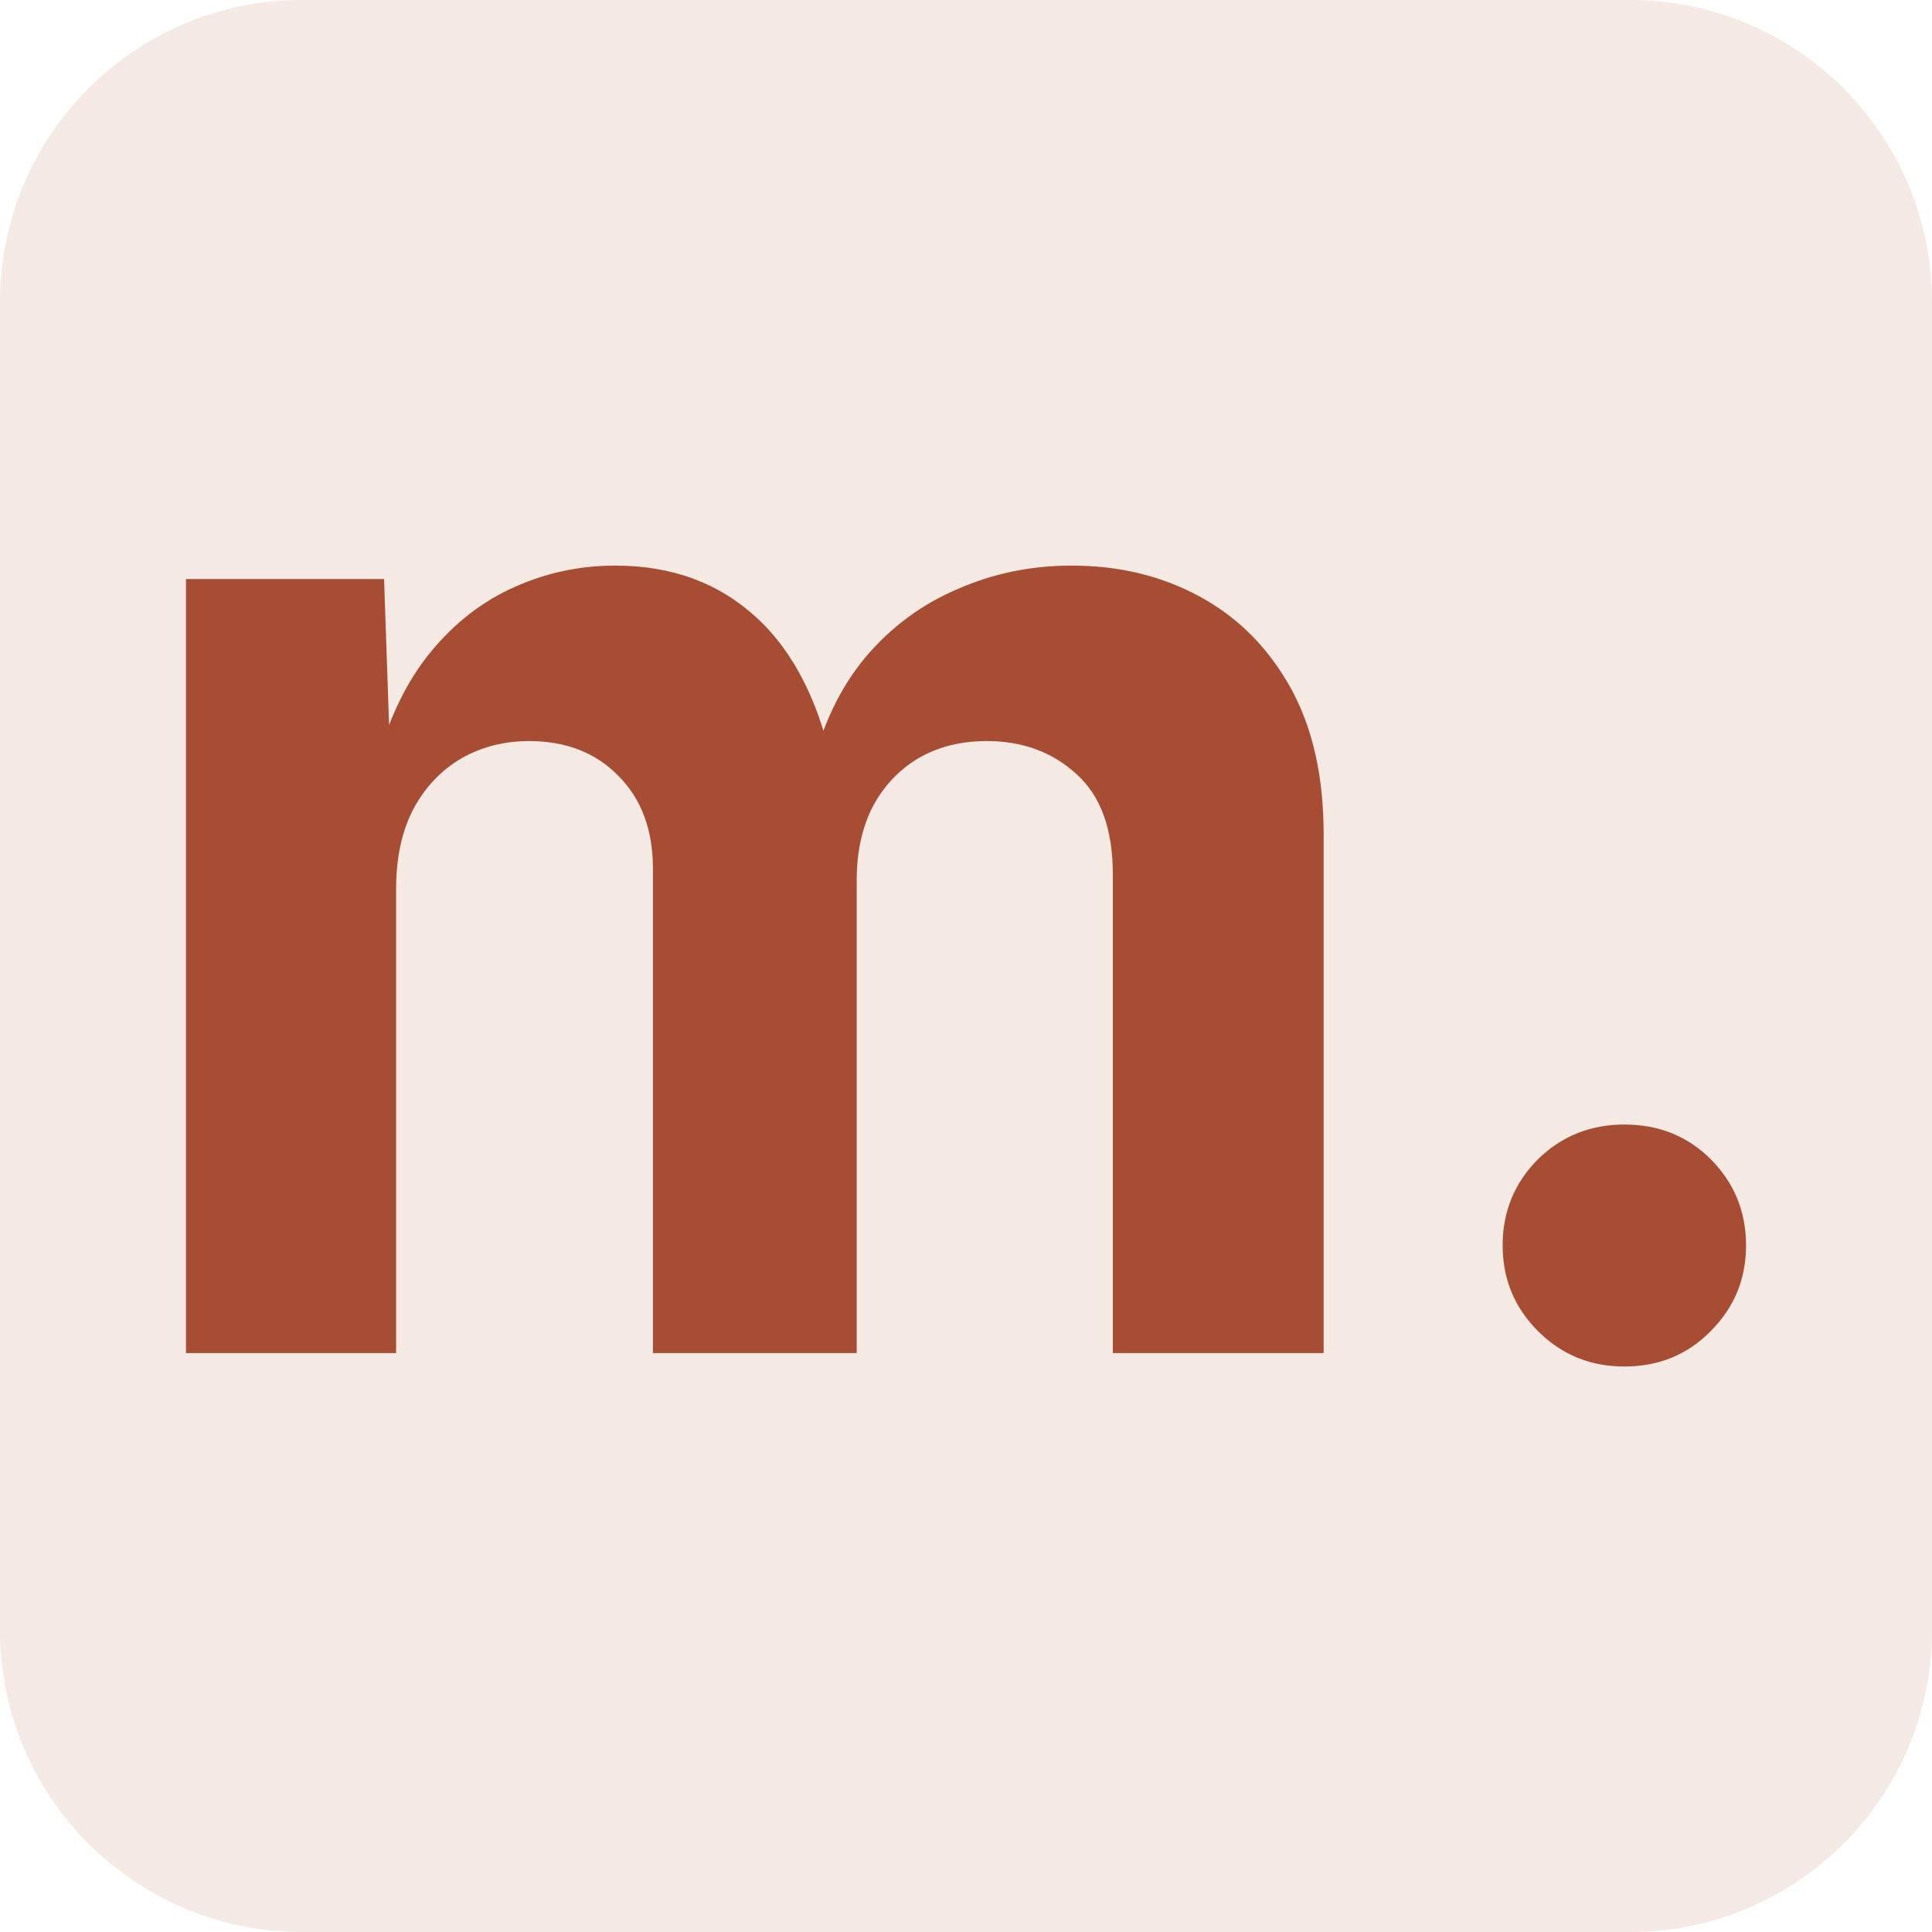
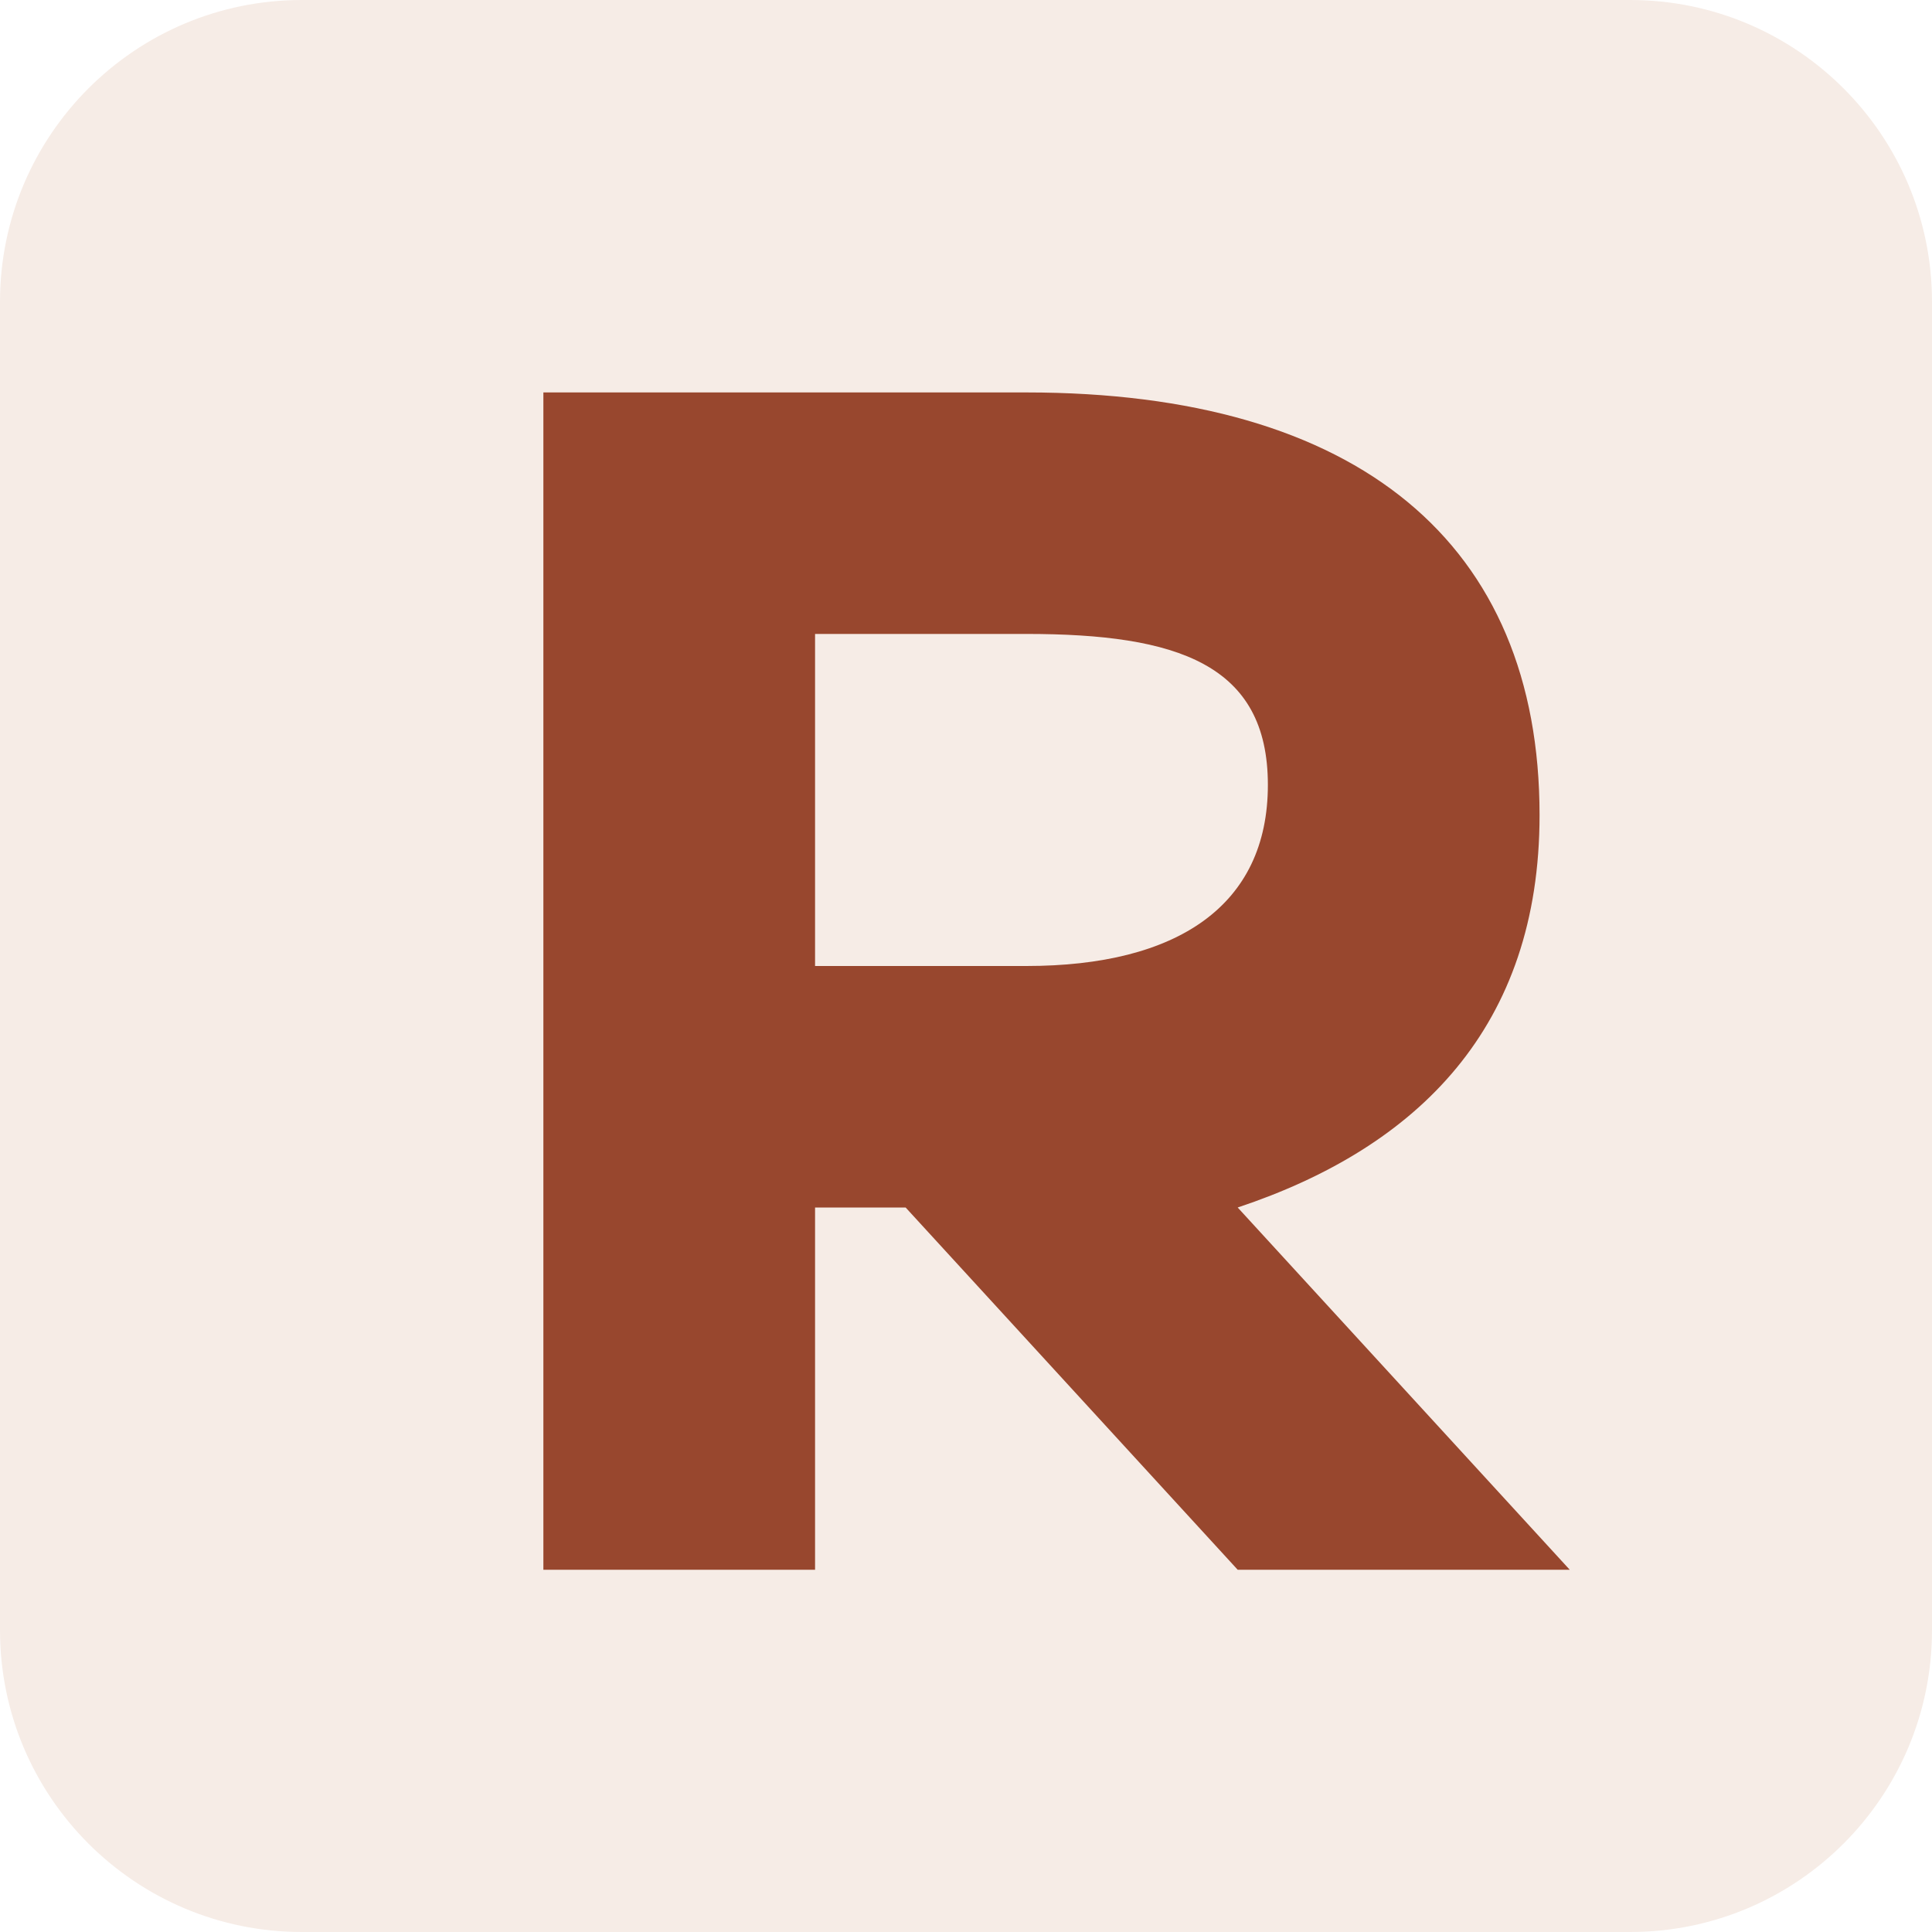
<svg xmlns="http://www.w3.org/2000/svg" viewBox="0 0 64 64">
  <style>
-     rect { fill:#f5e9e3; }
-     path { fill:#a64d34; }
+     rect { fill:#f6ece6; }
+     path { fill:#98472e; }
    @media (prefers-color-scheme:dark) {
-       rect { fill:#38312a; }
-       path { fill:#d9b68b; }
+       rect { fill:#3b332b; }
+       path { fill:#dfbd94; }
    }
  </style>
  <rect width="64" height="64" rx="10" />
-   <path transform="translate(3.3711 44.822) scale(.0234375 -.0234375)" d="M119 0V1094H399L408 832H388Q414 929 465 991Q516 1053 584 1083Q651 1113 726 1113Q846 1113 926 1039Q1006 965 1035 820H1002Q1025 918 1079 983Q1134 1048 1210 1080Q1285 1113 1371 1113Q1473 1113 1554 1068Q1634 1024 1681 939Q1727 855 1727 733V0H1429V677Q1429 772 1378 818Q1327 865 1251 865Q1195 865 1153 840Q1112 815 1089 771Q1067 727 1067 668V0H779V685Q779 767 730 816Q682 865 604 865Q552 865 509 841Q466 816 441 770Q416 723 416 656V0ZM2152 -19Q2080 -19 2030 31Q1980 81 1980 152Q1980 224 2030 274Q2080 323 2152 323Q2225 323 2274 274Q2324 224 2324 152Q2324 81 2274 31Q2225 -19 2152 -19Z" />
+   <path fill-rule="evenodd" d="M18 13h16c11 0 17 5 17 14 0 7-4 11-10 13l11 12H41L30 40h-3v12h-9V13zm9 8v11h7c5 0 8-2 8-6s-3-5-8-5h-7z" />
</svg>
